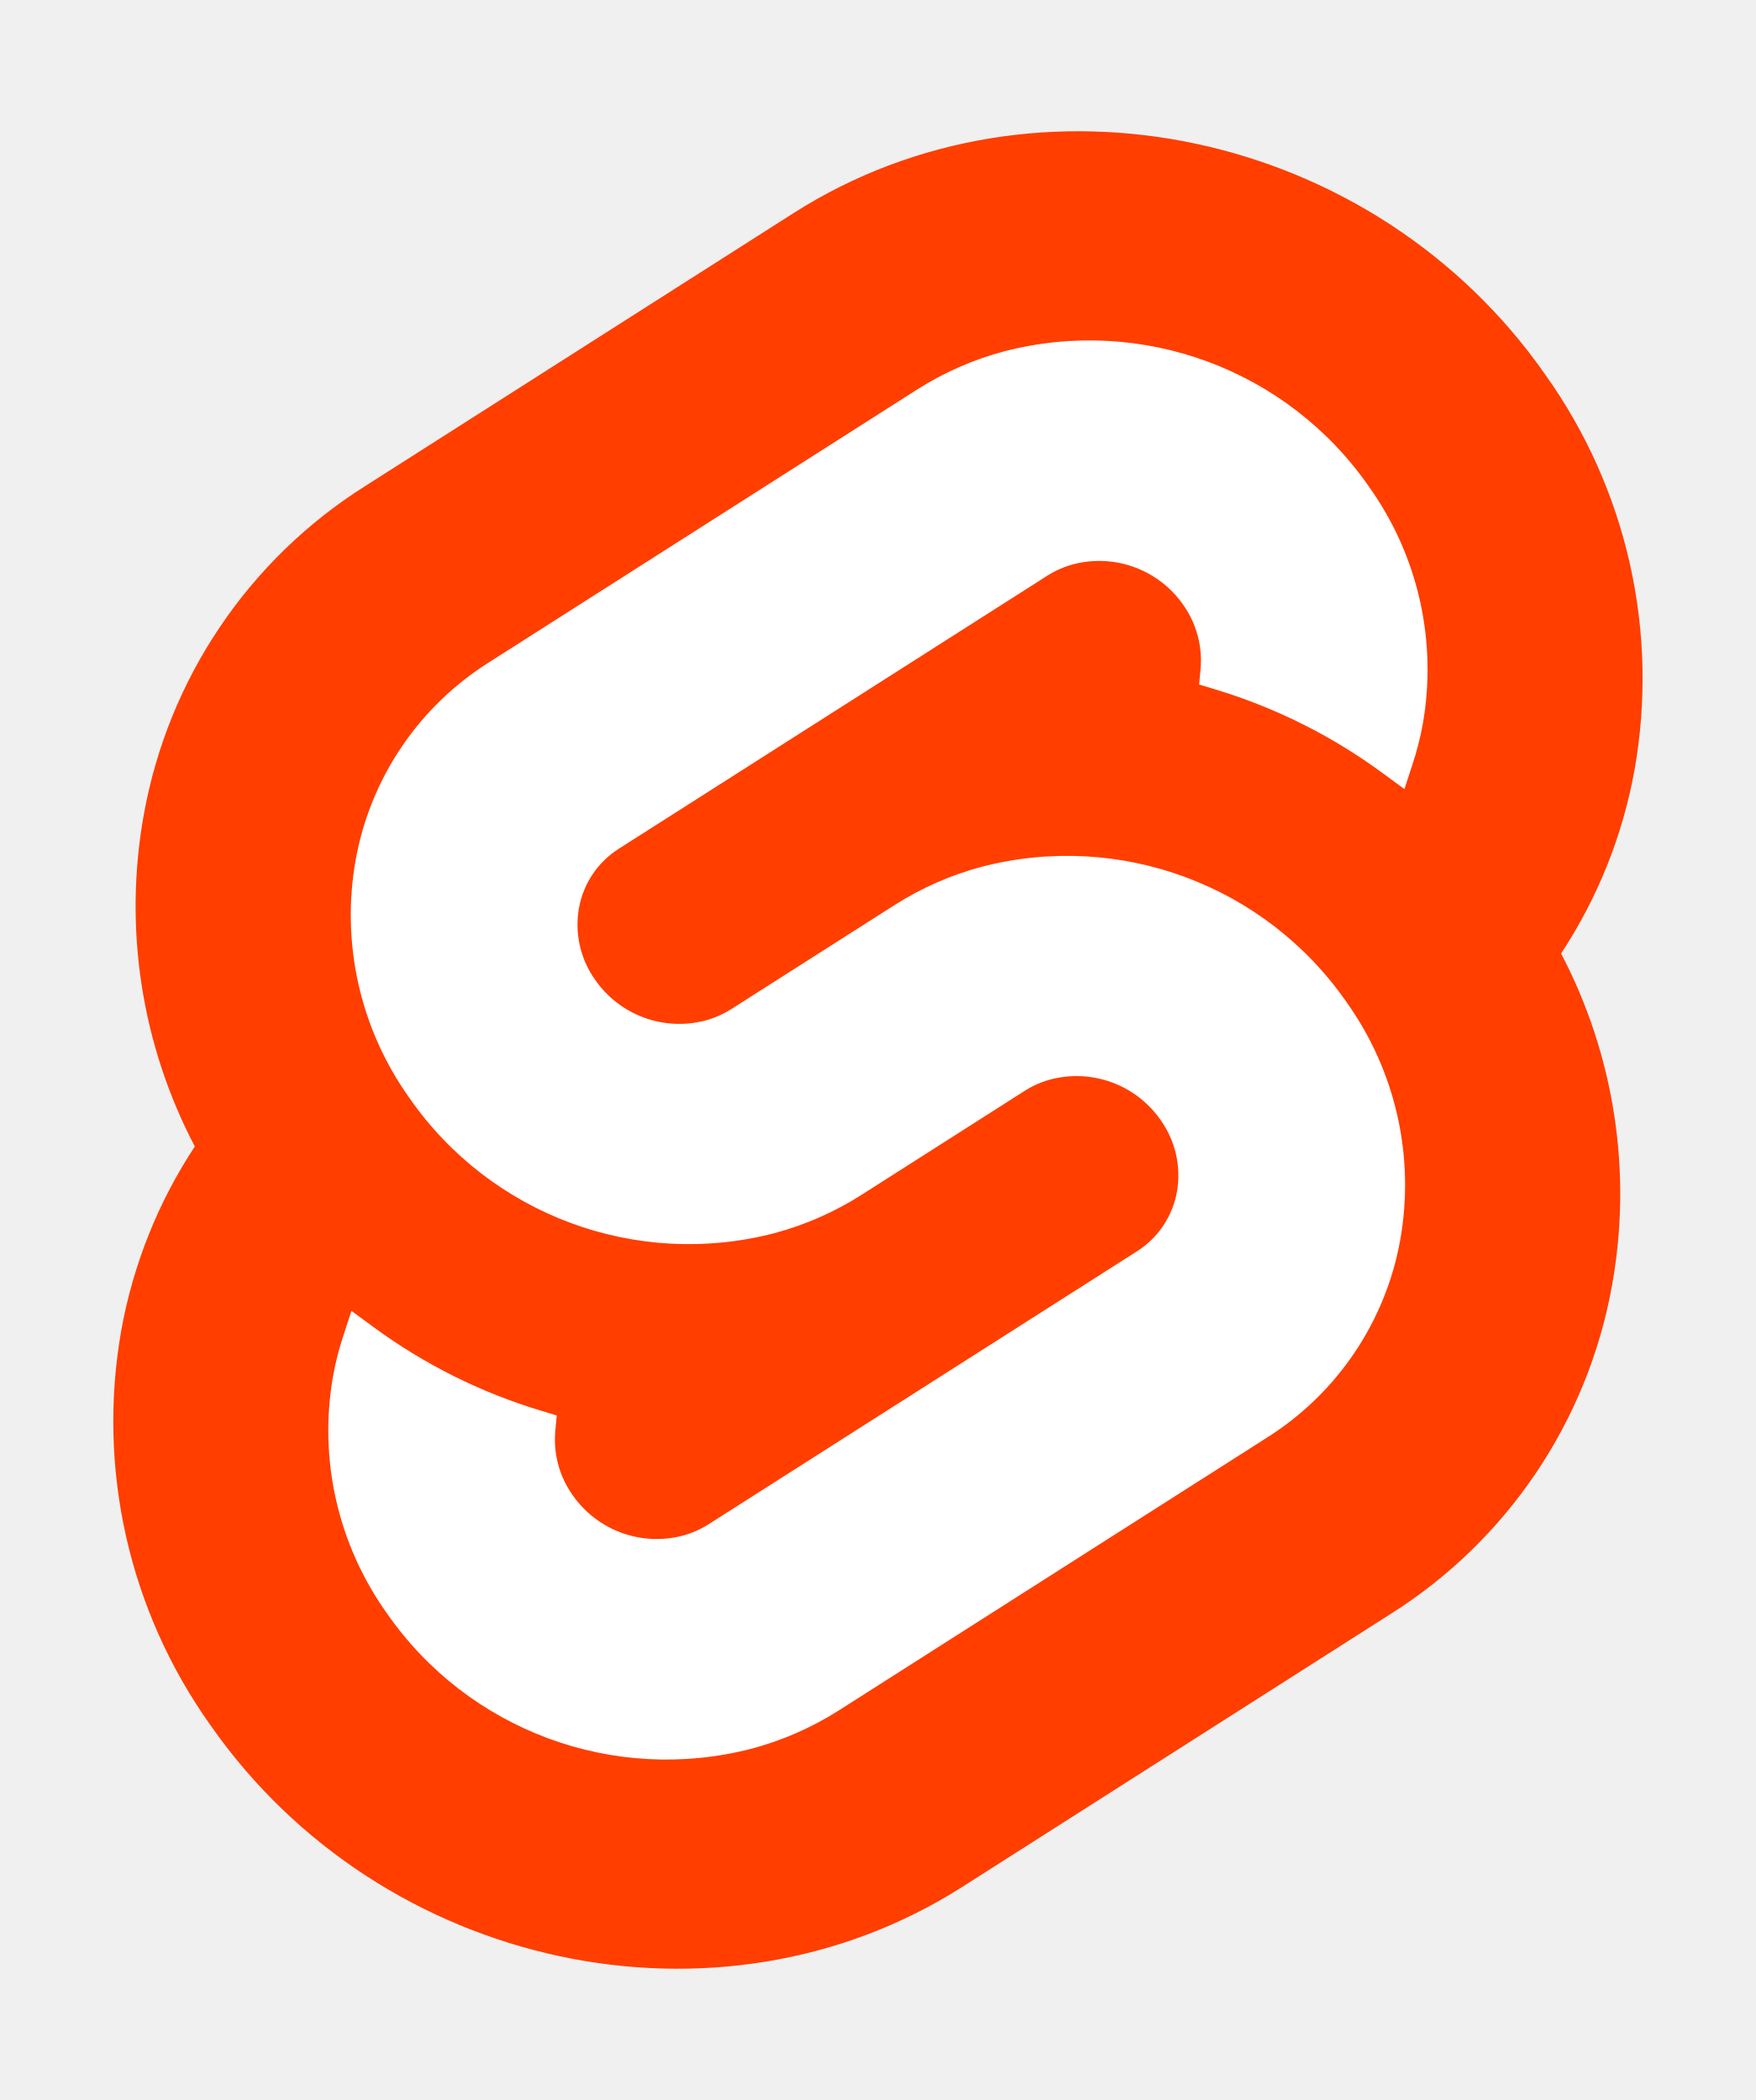
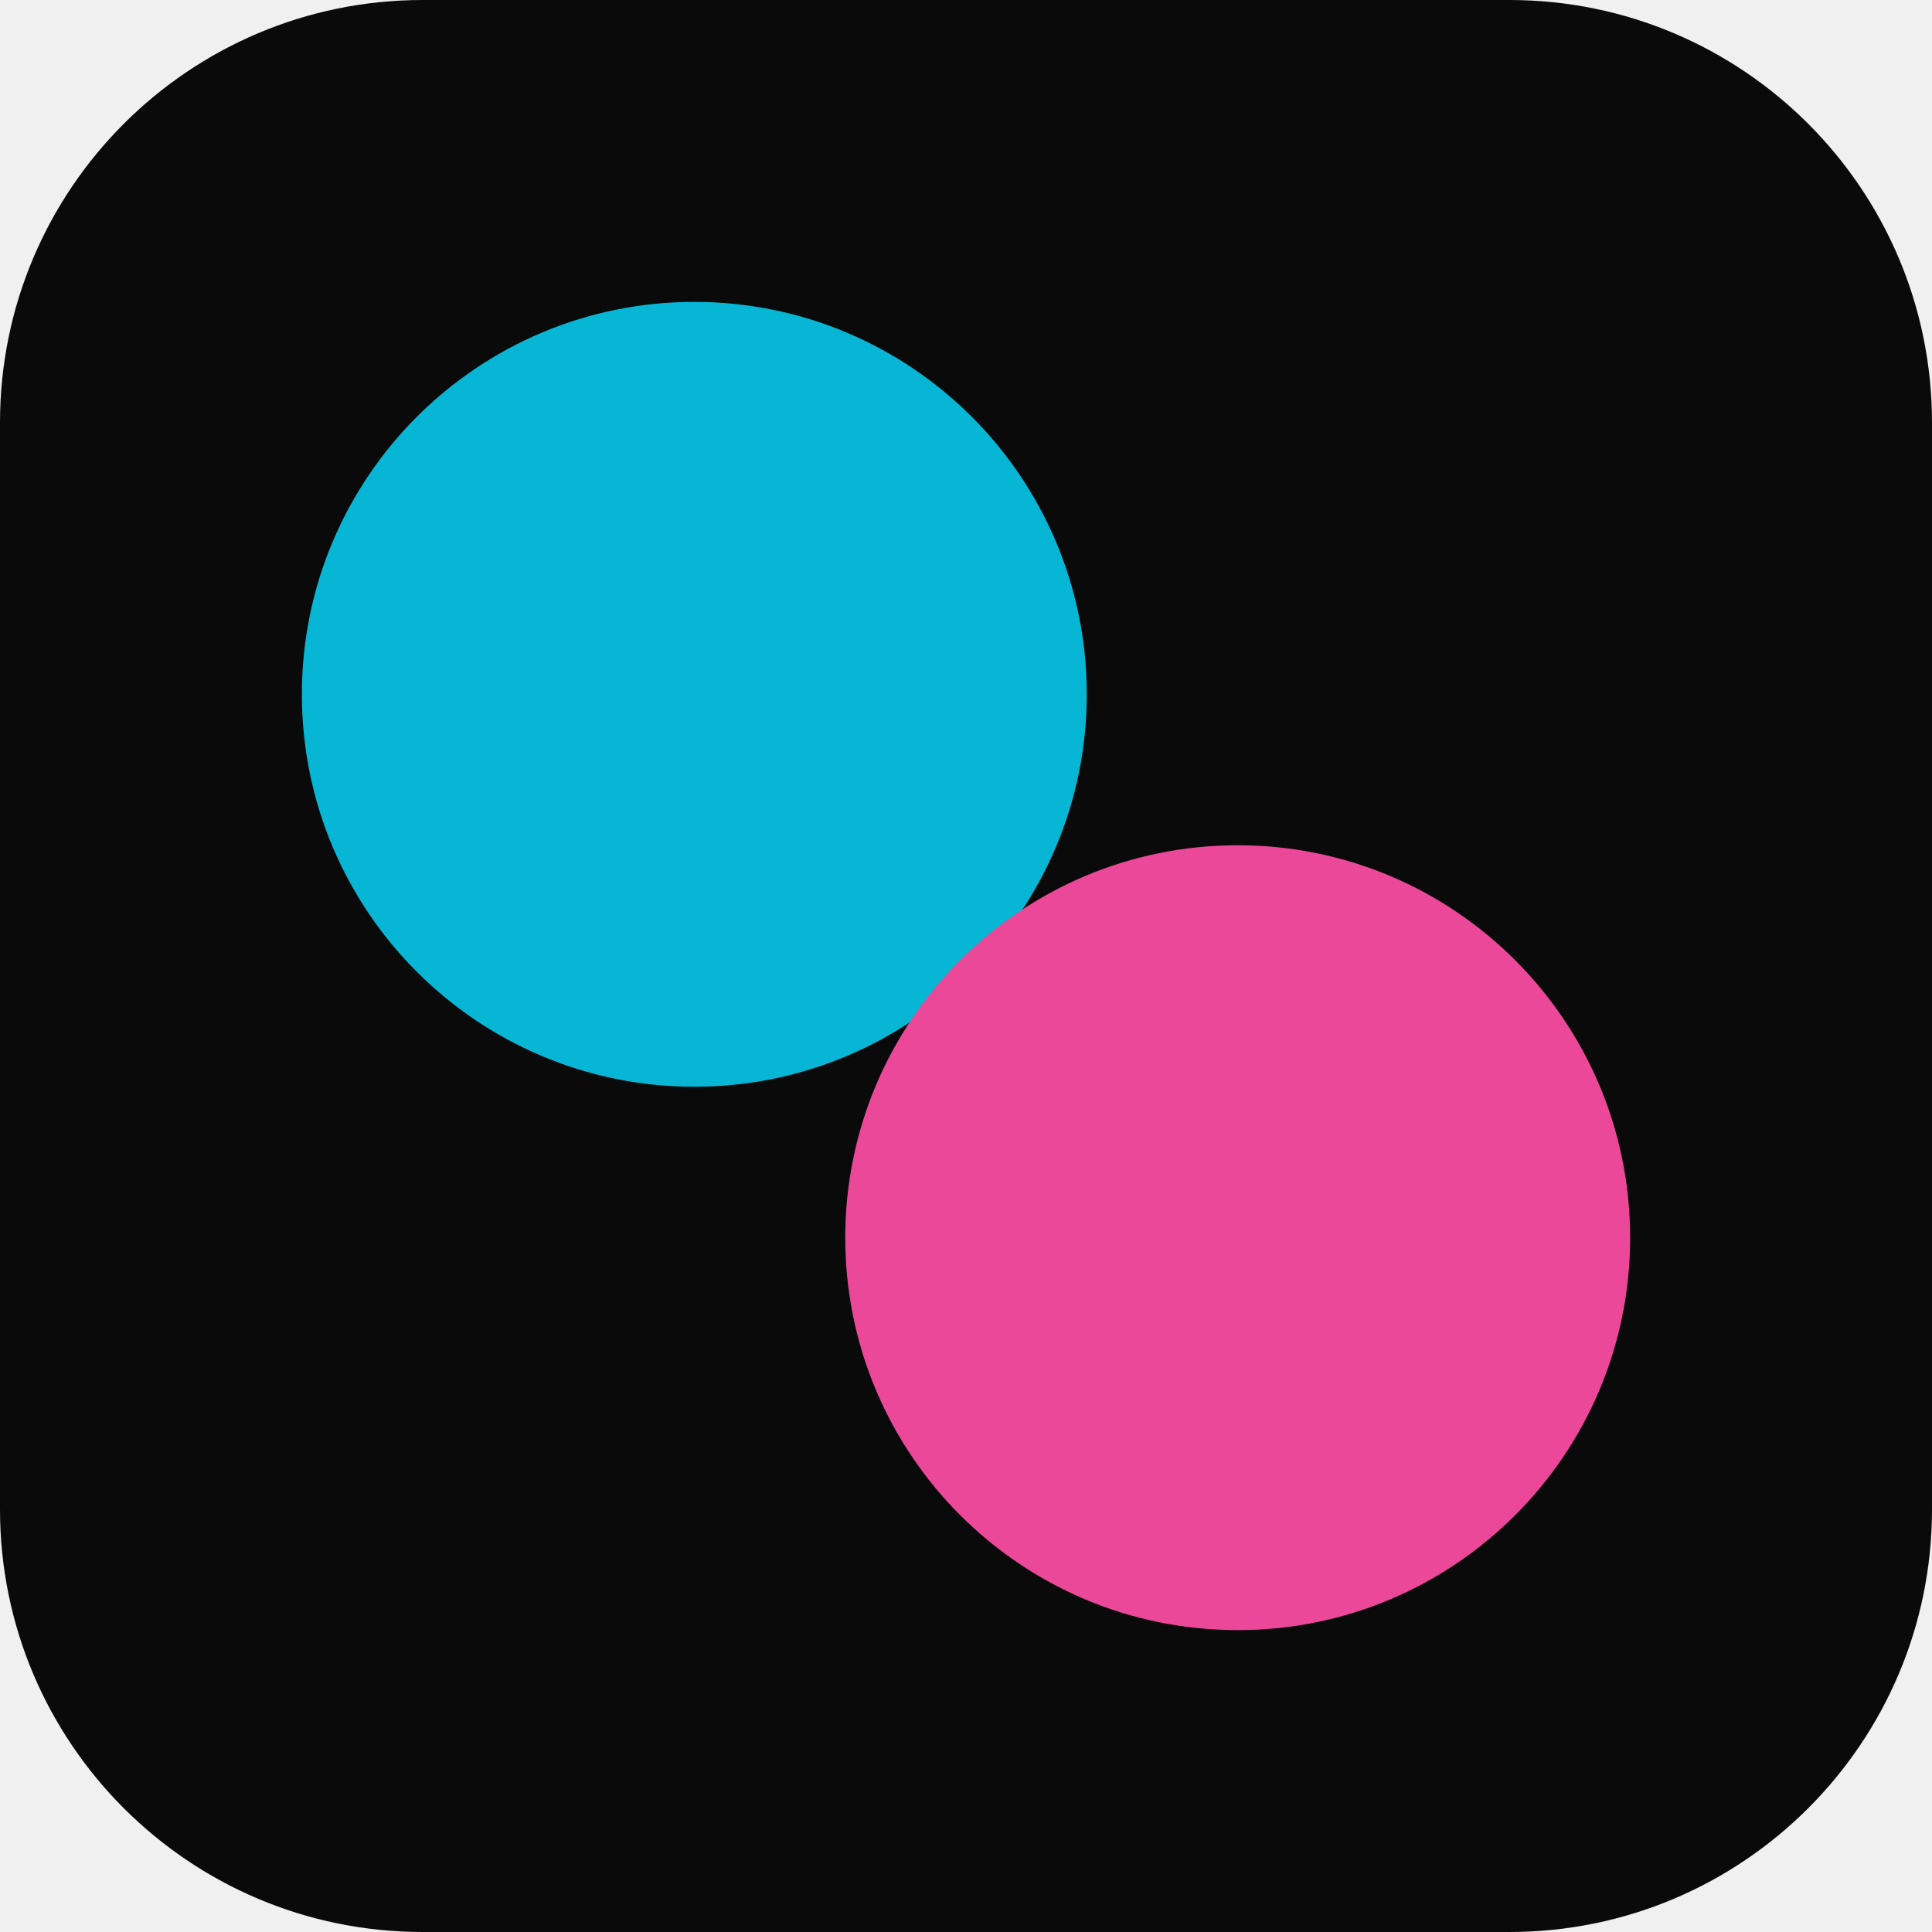
- <svg xmlns="http://www.w3.org/2000/svg" width="107" height="128" viewBox="0 0 107 128">
-   <path d="M94.157 22.819c-10.4-14.885-30.94-19.297-45.792-9.835L22.282 29.608A29.92 29.92 0 0 0 8.764 49.65a31.5 31.5 0 0 0 3.108 20.231 30 30 0 0 0-4.477 11.183 31.9 31.9 0 0 0 5.448 24.116c10.402 14.887 30.942 19.297 45.791 9.835l26.083-16.624A29.92 29.92 0 0 0 98.235 78.35a31.53 31.53 0 0 0-3.105-20.232 30 30 0 0 0 4.474-11.182 31.88 31.88 0 0 0-5.447-24.116" style="fill:#ff3e00" />
-   <path d="M45.817 106.582a20.72 20.72 0 0 1-22.237-8.243 19.17 19.17 0 0 1-3.277-14.503 18 18 0 0 1 .624-2.435l.49-1.498 1.337.981a33.6 33.6 0 0 0 10.203 5.098l.97.294-.09.968a5.85 5.85 0 0 0 1.052 3.878 6.24 6.24 0 0 0 6.695 2.485 5.8 5.8 0 0 0 1.603-.704L69.27 76.28a5.43 5.43 0 0 0 2.45-3.631 5.8 5.8 0 0 0-.987-4.371 6.24 6.24 0 0 0-6.698-2.487 5.7 5.7 0 0 0-1.6.704l-9.953 6.345a19 19 0 0 1-5.296 2.326 20.72 20.72 0 0 1-22.237-8.243 19.17 19.17 0 0 1-3.277-14.502 17.99 17.99 0 0 1 8.13-12.052l26.081-16.623a19 19 0 0 1 5.3-2.329 20.72 20.72 0 0 1 22.237 8.243 19.17 19.17 0 0 1 3.277 14.503 18 18 0 0 1-.624 2.435l-.49 1.498-1.337-.98a33.6 33.6 0 0 0-10.203-5.1l-.97-.294.09-.968a5.86 5.86 0 0 0-1.052-3.878 6.24 6.24 0 0 0-6.696-2.485 5.8 5.8 0 0 0-1.602.704L37.73 51.72a5.42 5.42 0 0 0-2.449 3.63 5.79 5.79 0 0 0 .986 4.372 6.24 6.24 0 0 0 6.698 2.486 5.8 5.8 0 0 0 1.602-.704l9.952-6.342a19 19 0 0 1 5.295-2.328 20.72 20.72 0 0 1 22.237 8.242 19.17 19.17 0 0 1 3.277 14.503 18 18 0 0 1-8.13 12.053l-26.081 16.622a19 19 0 0 1-5.3 2.328" style="fill:#fff" />
+ <svg xmlns="http://www.w3.org/2000/svg" width="32" height="32" viewBox="0 0 32 32">
+   <rect width="32" height="32" rx="7" fill="#0a0a0a" />
+   <circle cx="11.5" cy="11.5" r="6.5" fill="#06b6d4" />
+   <circle cx="20.5" cy="20.5" r="6.5" fill="#ec4899" />
</svg>
